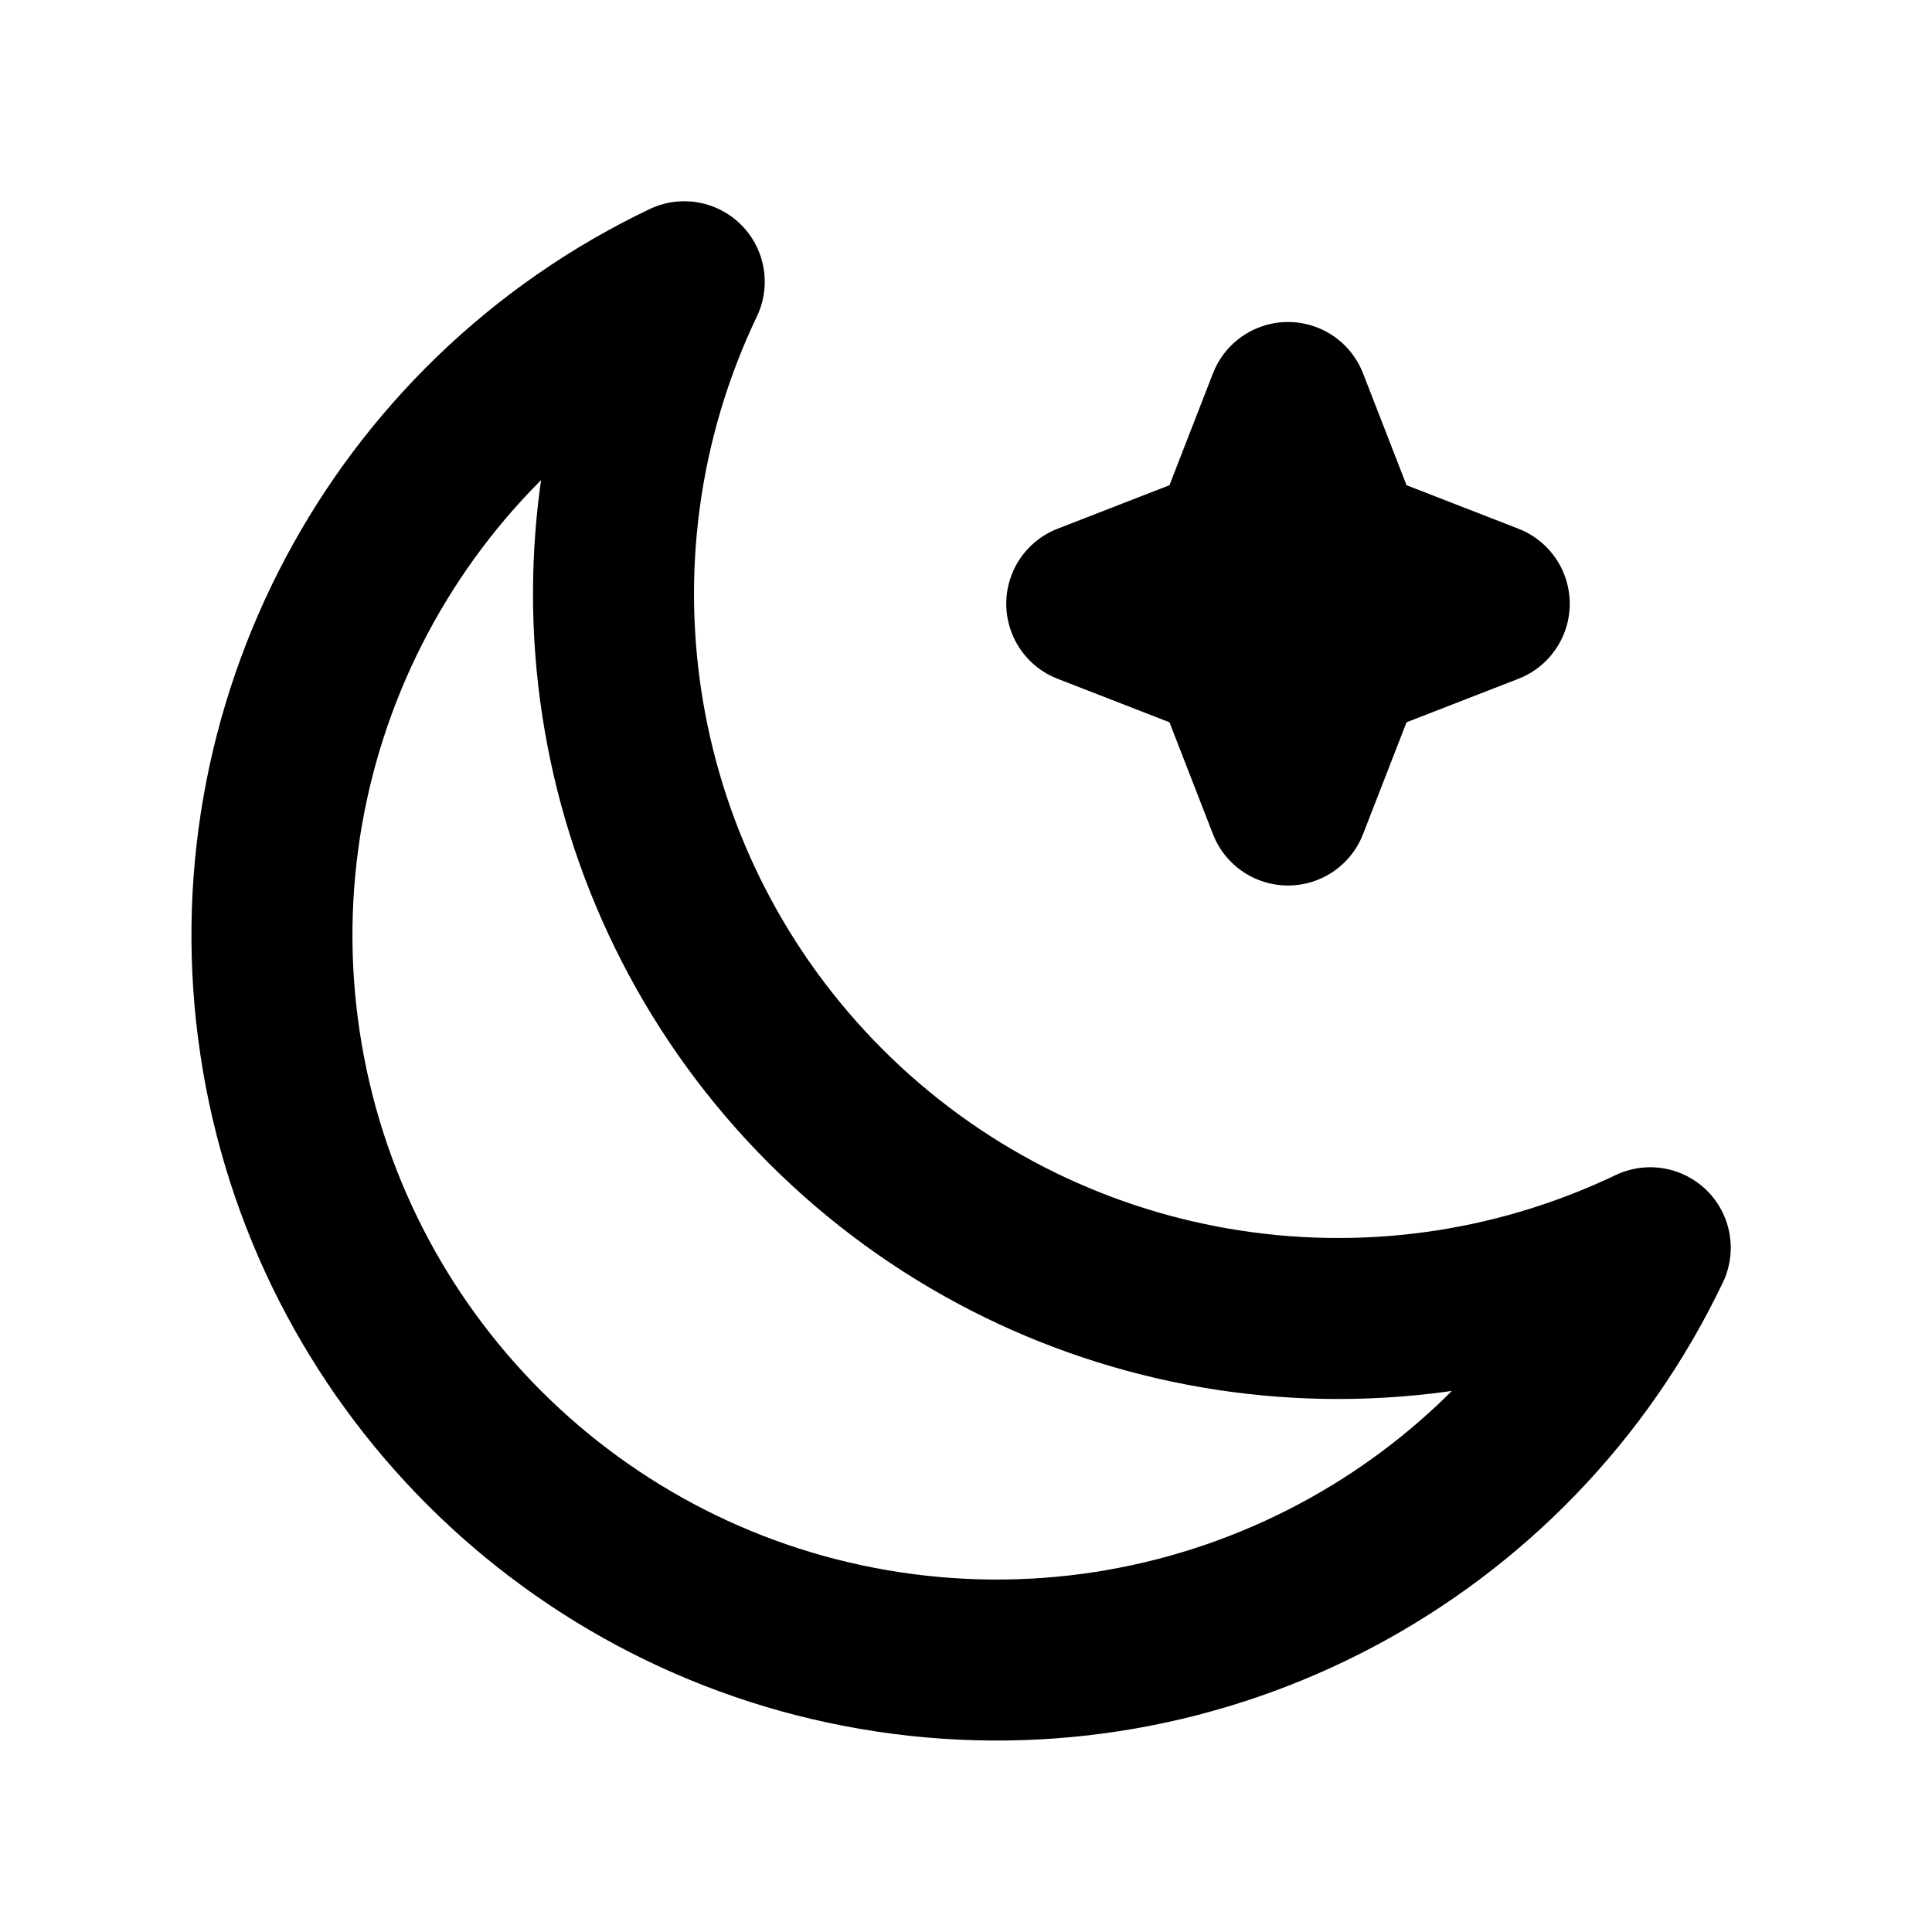
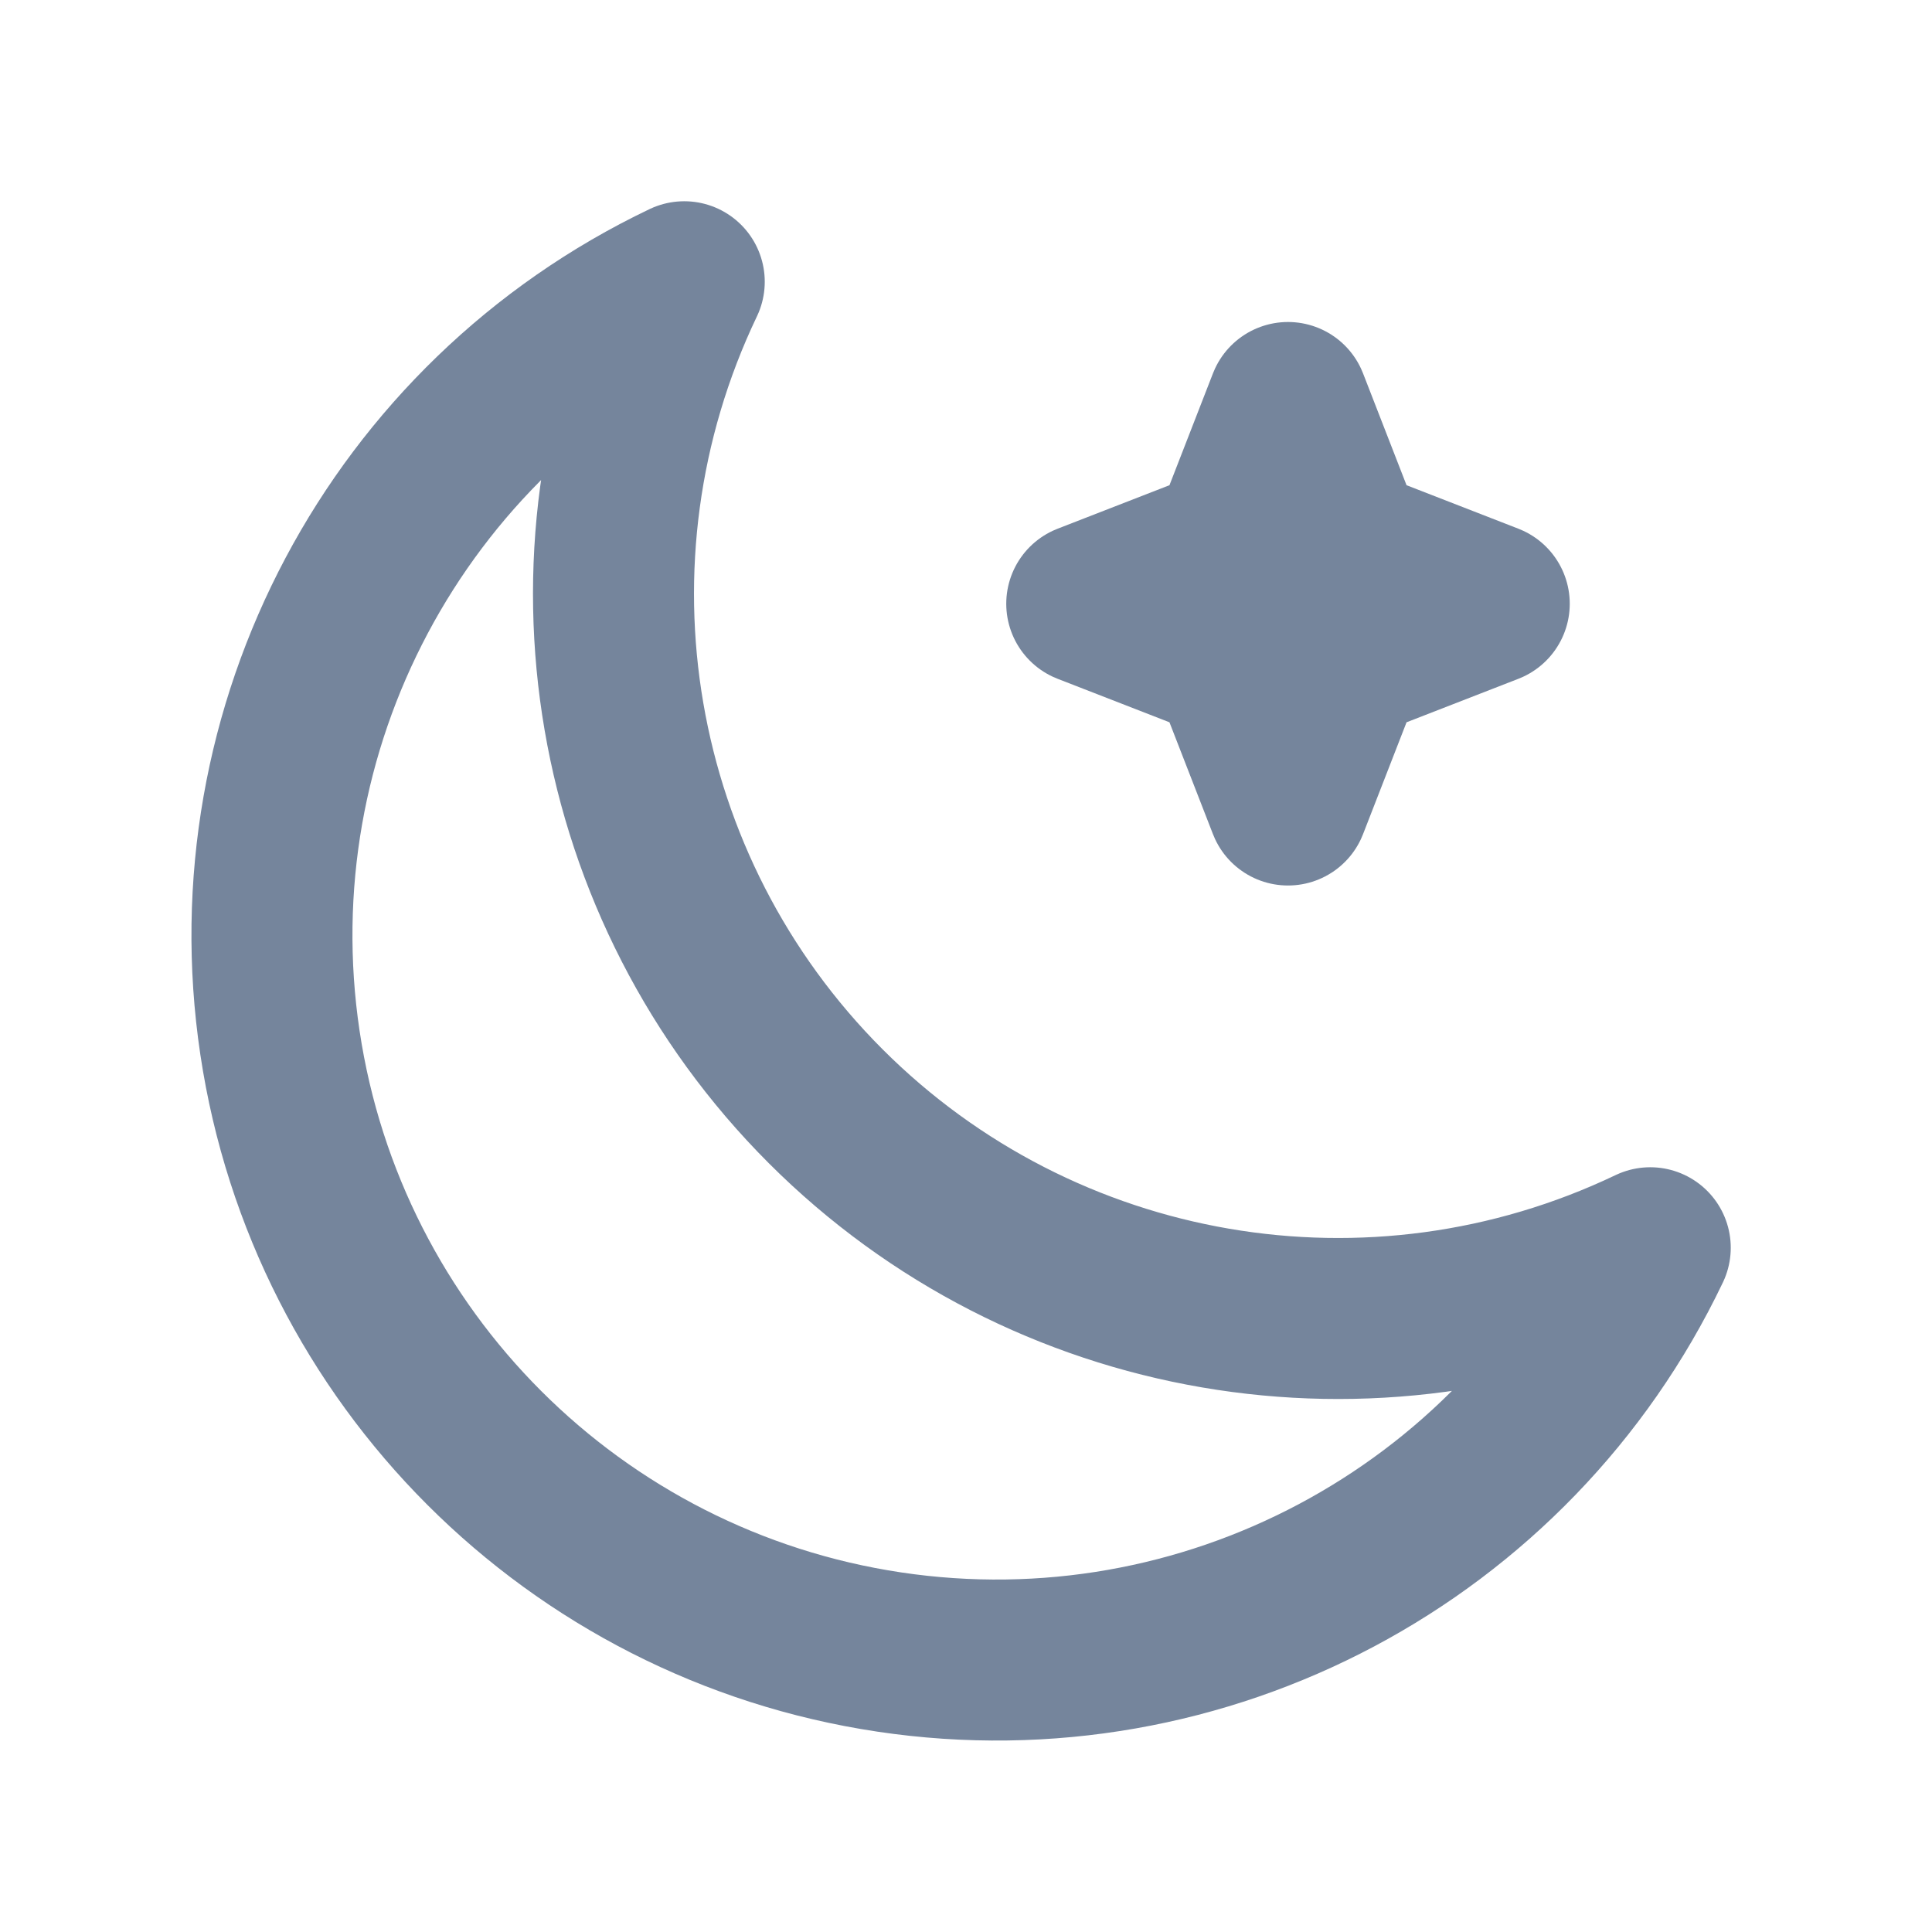
- <svg xmlns="http://www.w3.org/2000/svg" viewBox="0 0 24 24" fill="none" stroke="#000000" stroke-width="2" stroke-linecap="round" stroke-linejoin="round">
+ <svg xmlns="http://www.w3.org/2000/svg" viewBox="0 0 24 24" fill="none" stroke="#75859c" stroke-width="2" stroke-linecap="round" stroke-linejoin="round">
  <path d="M20.5 15.5A9 9 0 0 1 8.5 3.5 9 9 0 1 0 20.5 15.5Z" />
  <path d="m16 5 .7 1.8 1.8.7-1.8.7L16 10l-.7-1.8-1.8-.7 1.8-.7L16 5Z" />
</svg>
